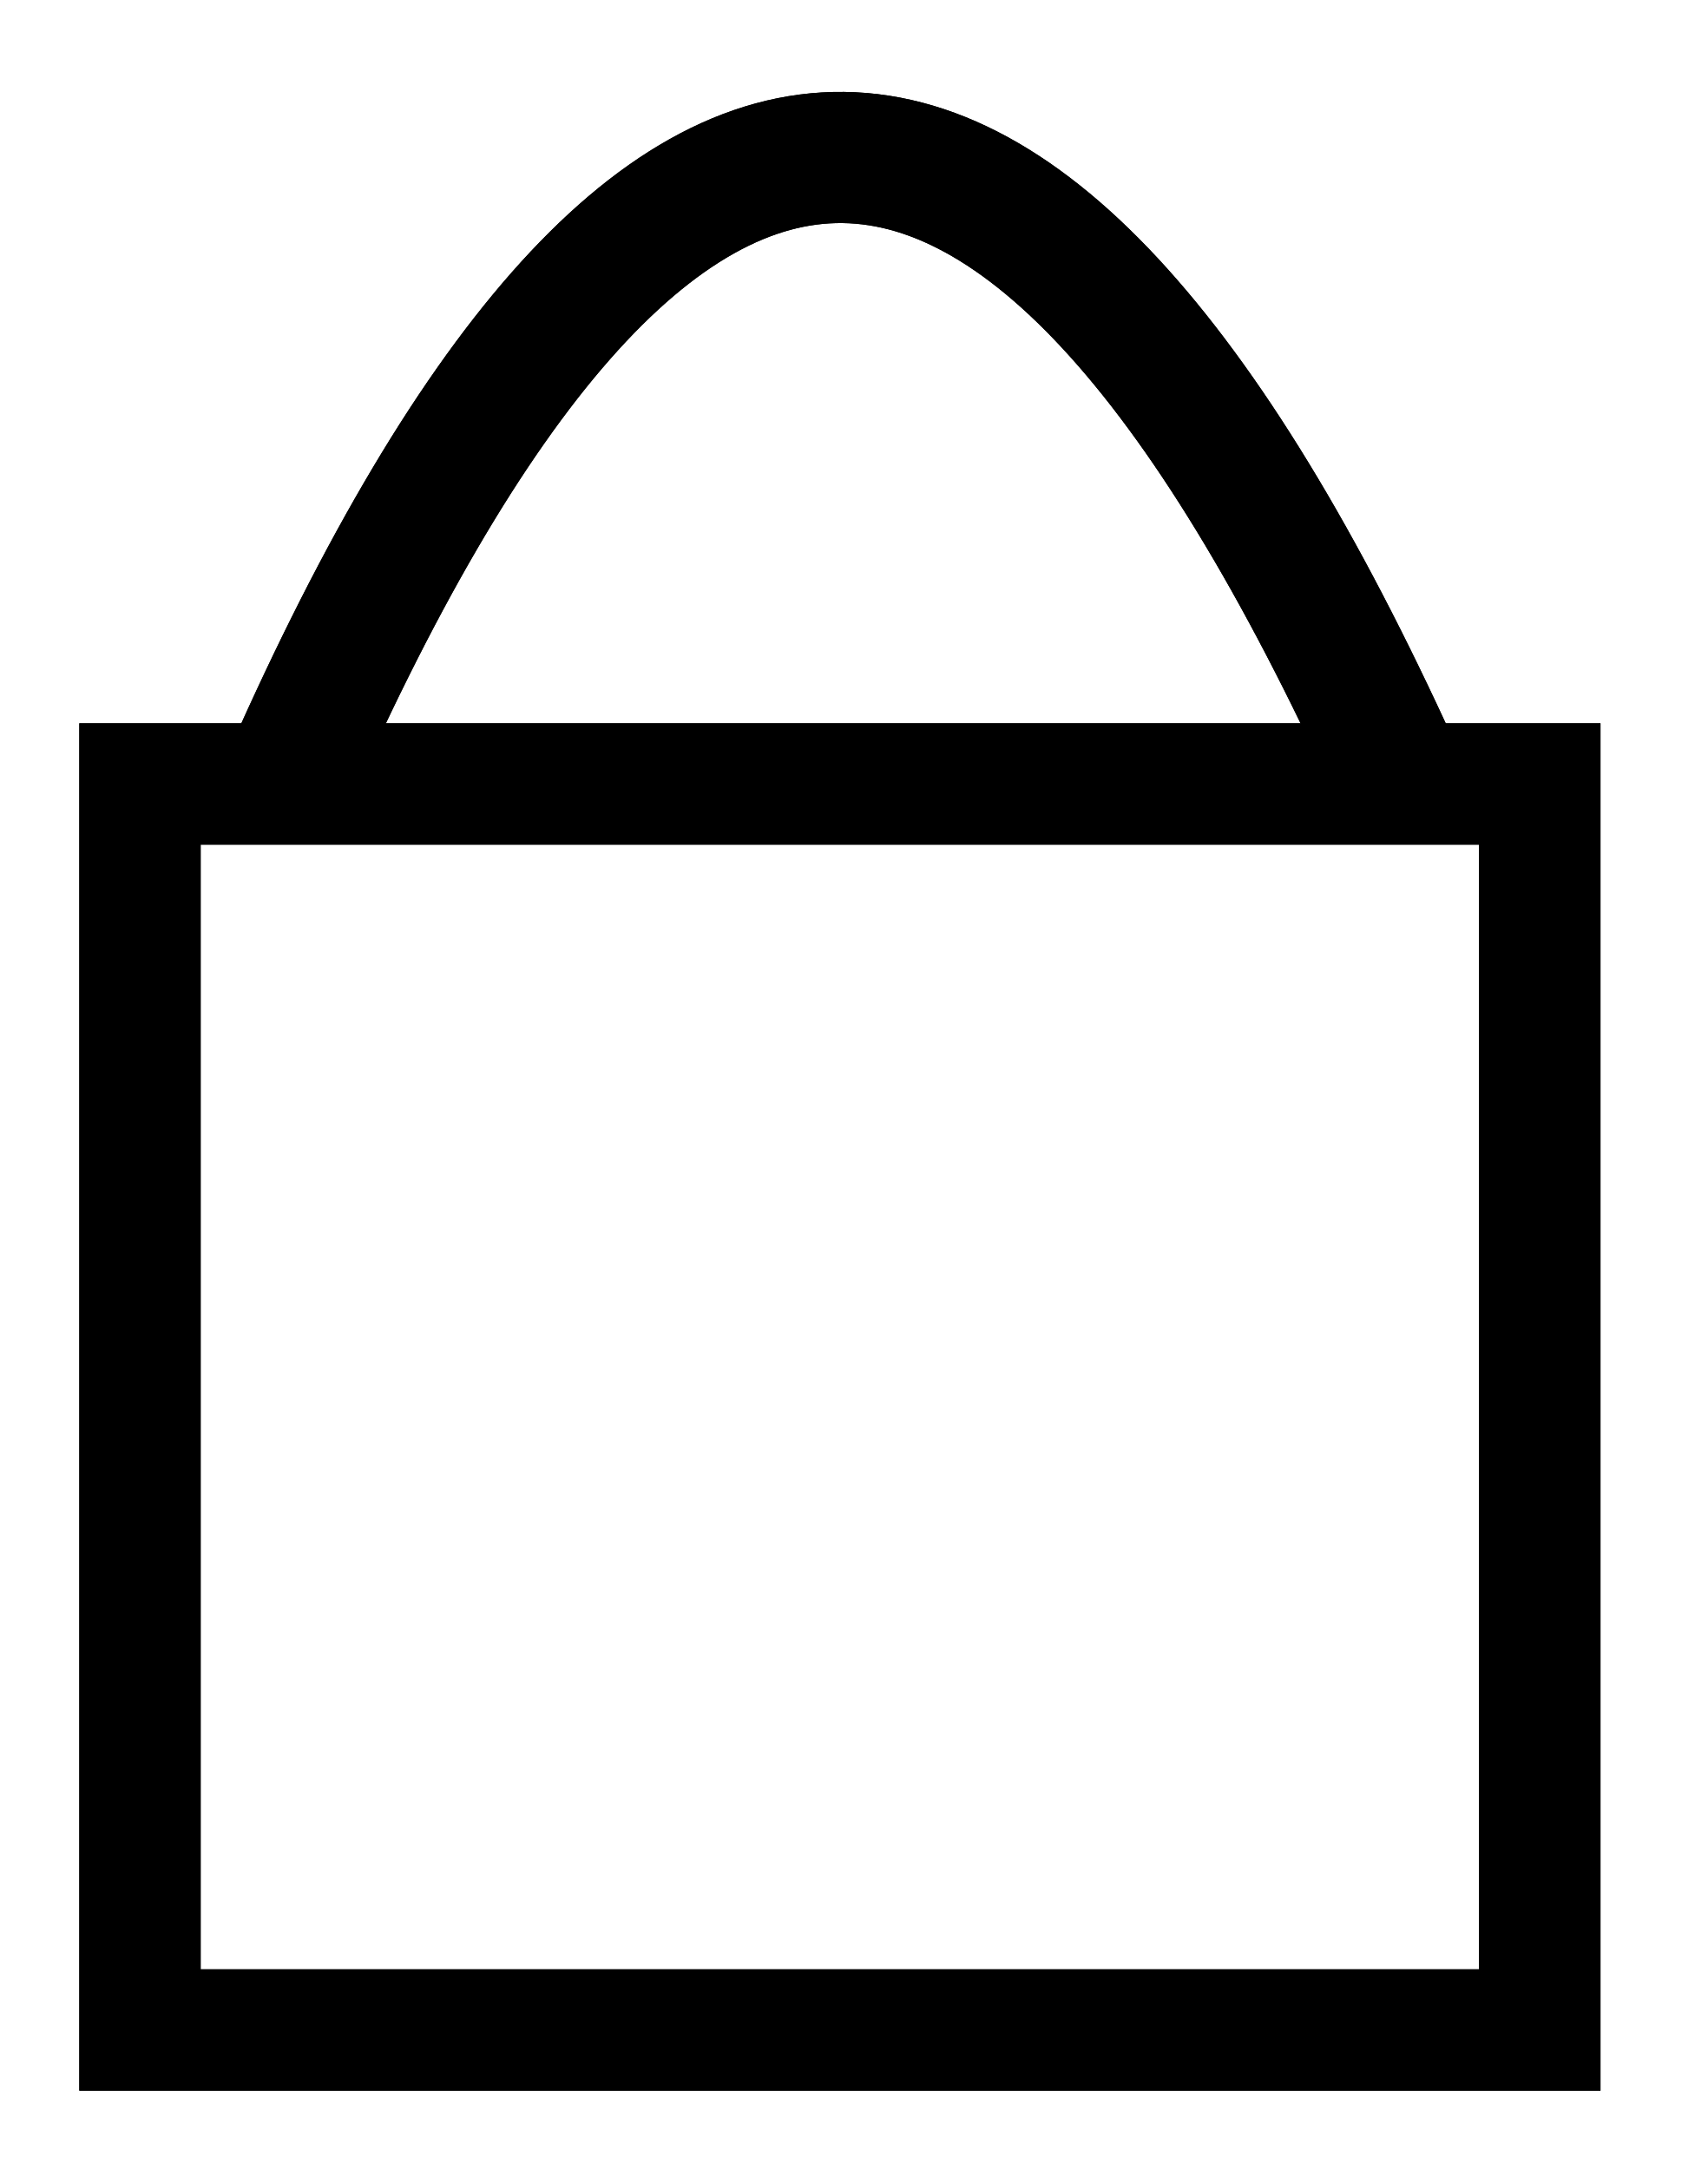
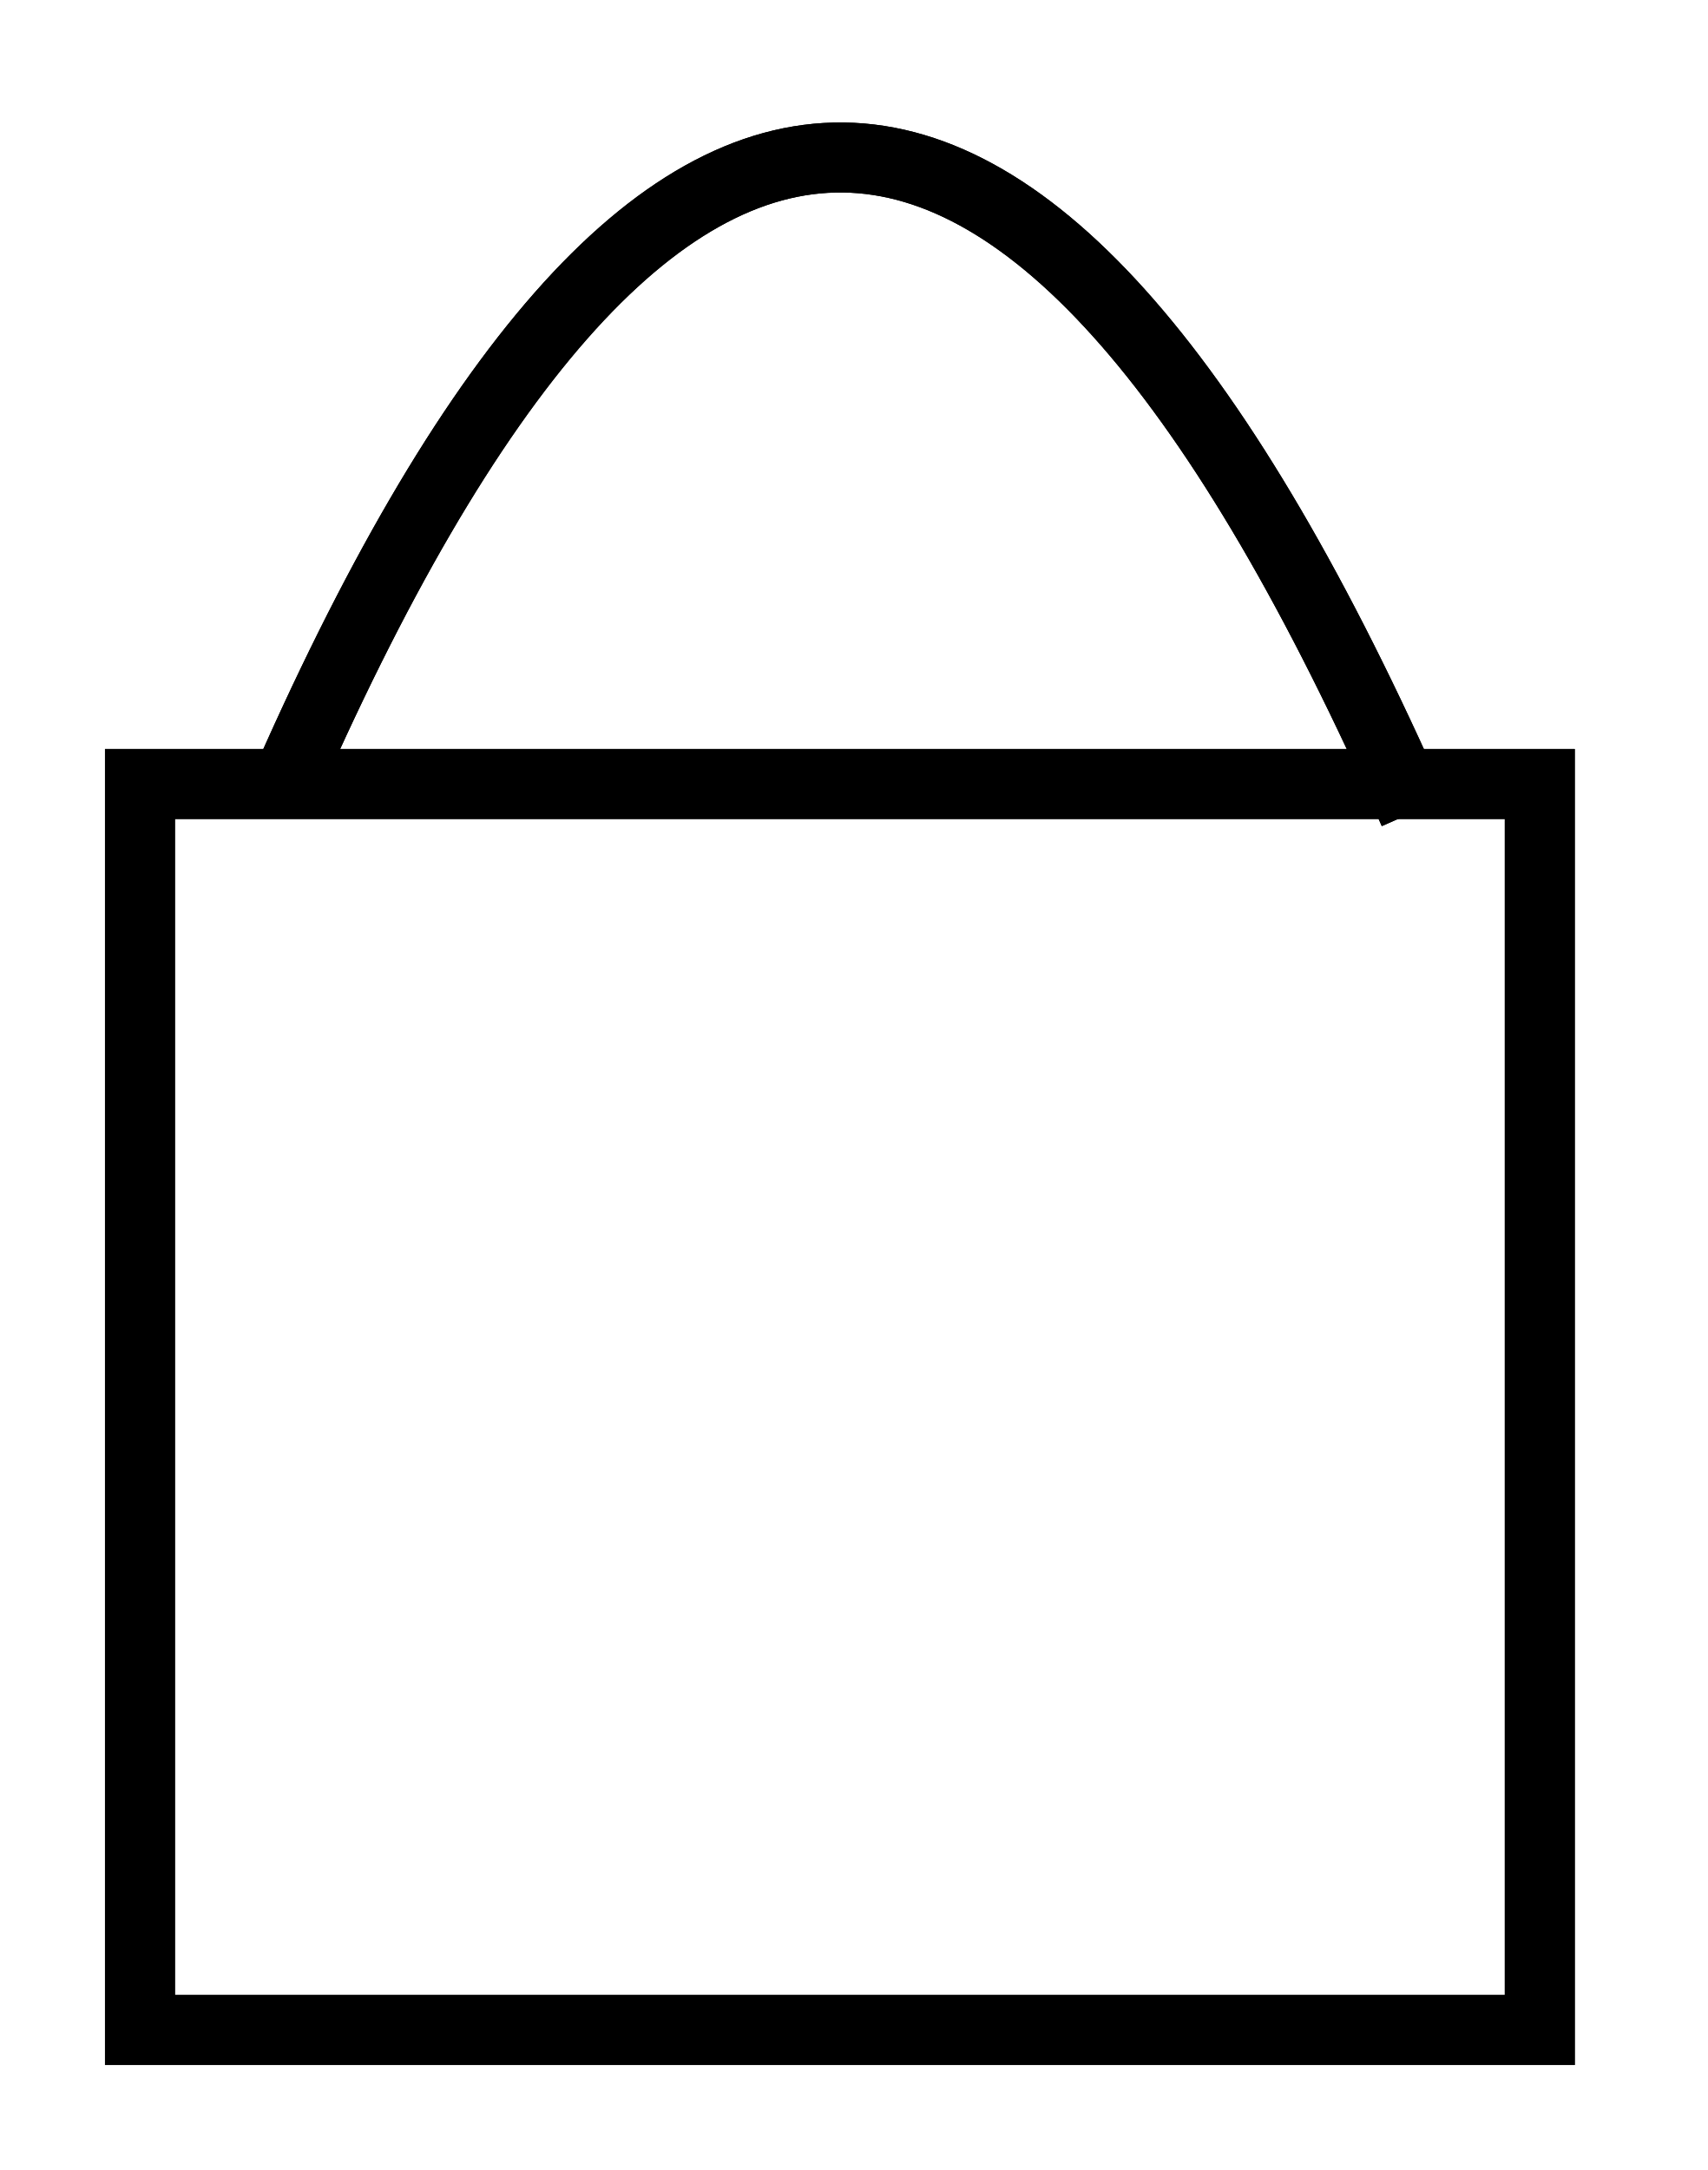
<svg xmlns="http://www.w3.org/2000/svg" width="122px" height="155px" viewBox="0 0  122 155" preserveAspectRatio="xMidYMid meet">
  <rect id="svgEditorBackground" x="0" y="0" width="122" height="155" style="fill: none; stroke: none;" />
-   <rect x="10" y="56" style="fill:none;stroke:black;stroke-width:8.67px;" id="e3_rectangle" width="100" height="89" />
-   <path d="M20,57q40,-92,81,1" style="fill:none;stroke:black;stroke-width:9.37px;" id="e4_arc2" />
-   <rect x="10" y="56" style="fill:none;stroke:black;stroke-width:8.67px;" id="e4_rectangle" width="100" height="89" />
-   <path d="M20,57q40,-92,81,1" style="fill:none;stroke:black;stroke-width:9.37px;" id="e5_arc2" />
+   <rect x="10" y="56" style="fill:none;stroke:black;stroke-width:5px;" id="e3_rectangle" width="100" height="89" />
+   <path d="M20,57q40,-92,81,1" style="fill:none;stroke:black;stroke-width:5px;" id="e4_arc2" />
+   <rect x="10" y="56" style="fill:none;stroke:black;stroke-width:5px;" id="e4_rectangle" width="100" height="89" />
+   <path d="M20,57q40,-92,81,1" style="fill:none;stroke:black;stroke-width:5px;" id="e5_arc2" />
</svg>
